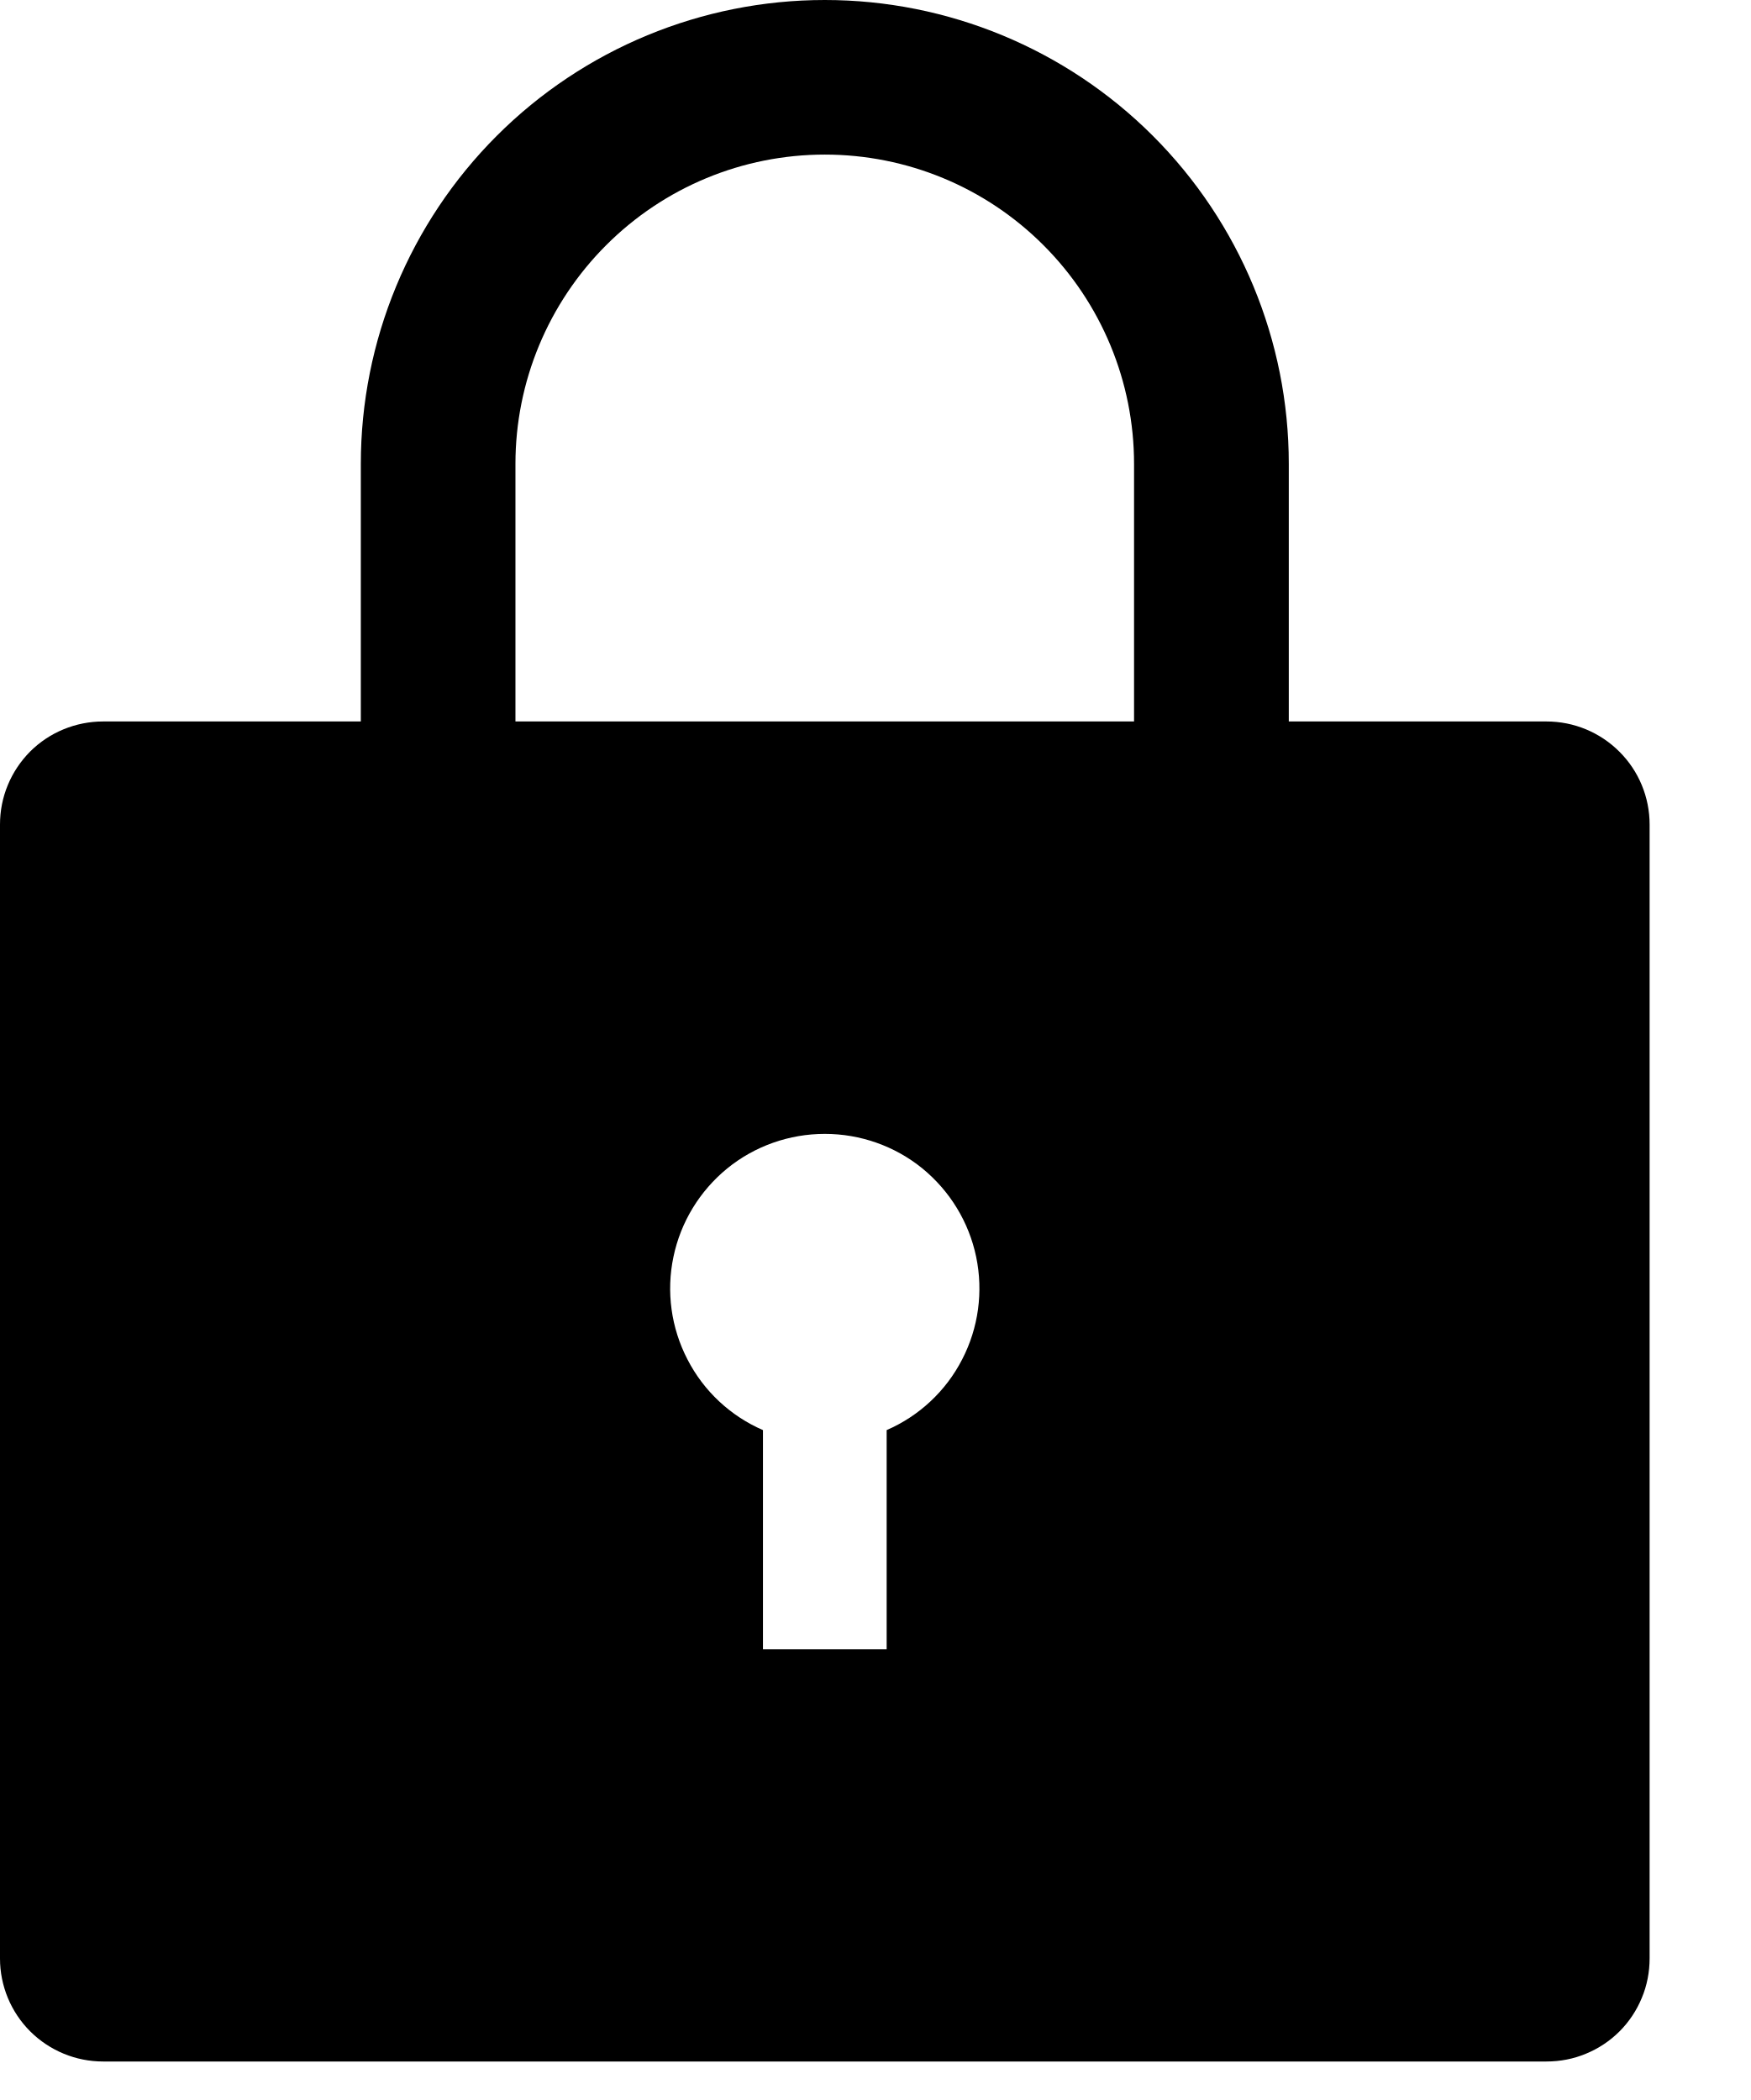
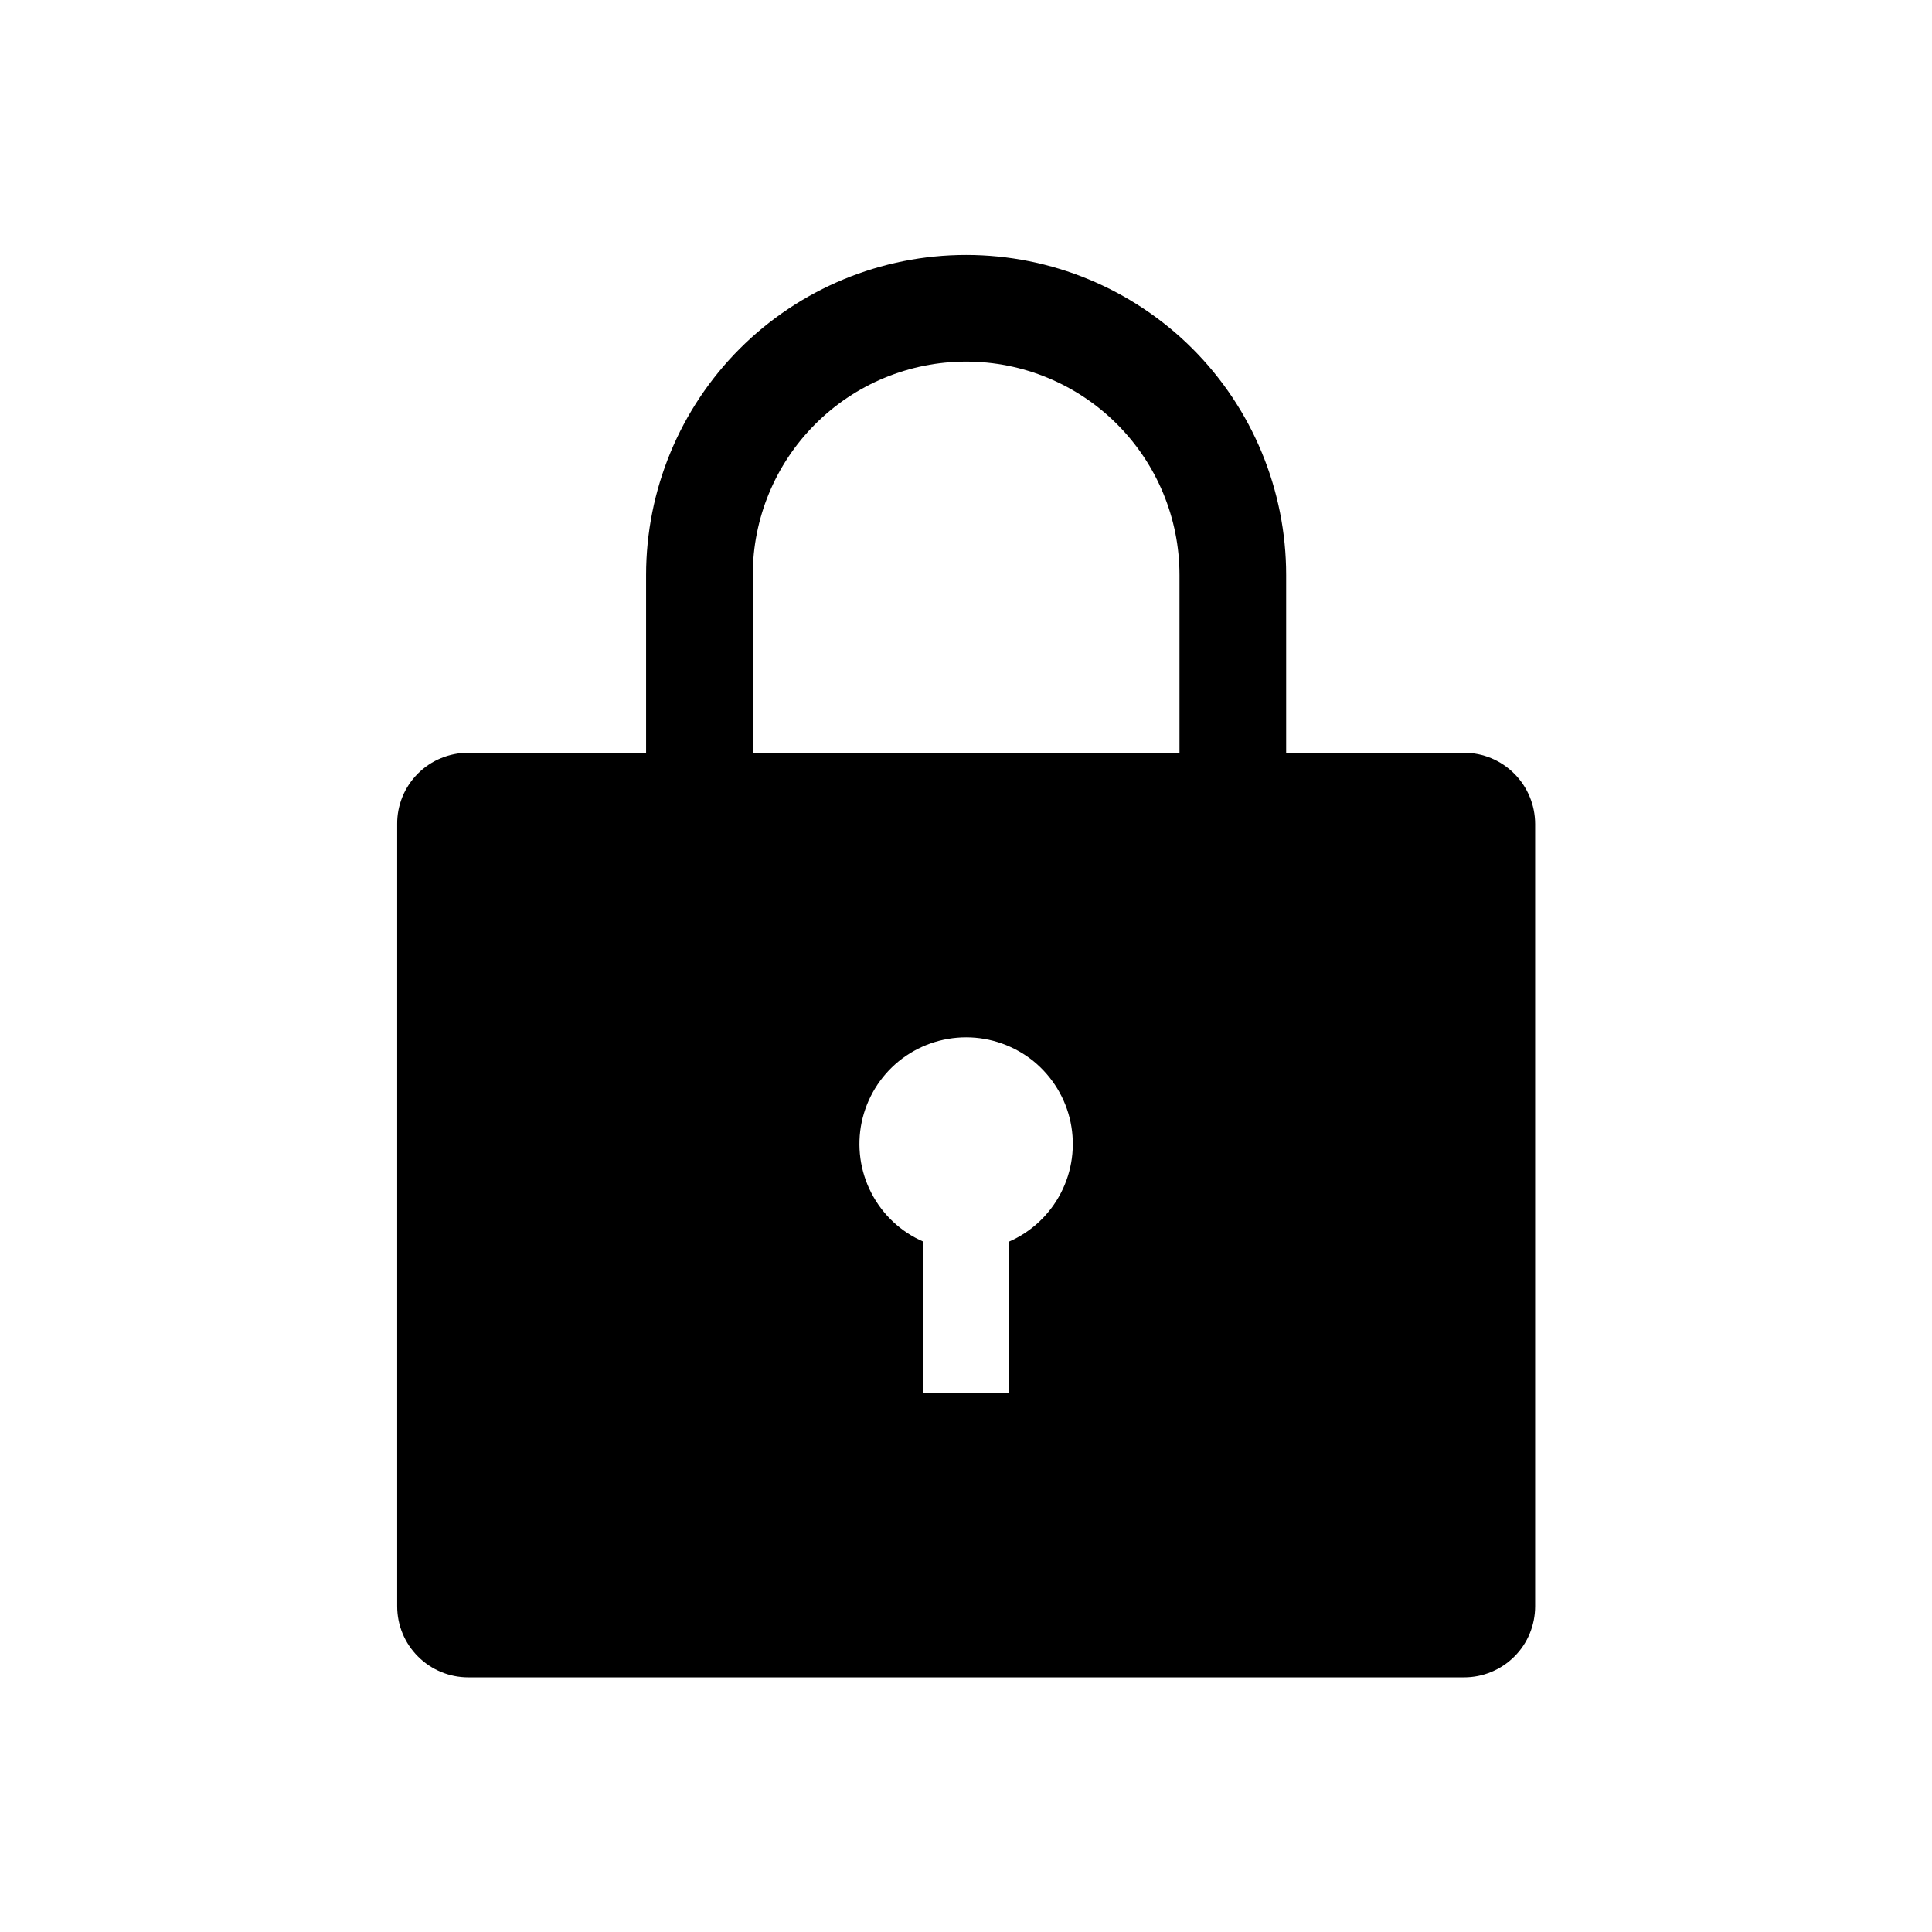
- <svg xmlns="http://www.w3.org/2000/svg" width="15" height="18" viewBox="0 0 15 18" fill="none">
-   <path fill-rule="evenodd" clip-rule="evenodd" d="M3.092 6.184V3.976C3.092 2.921 3.511 1.91 4.257 1.164C5.002 0.419 6.014 0 7.068 0C8.122 0 9.134 0.419 9.879 1.164C10.625 1.91 11.044 2.921 11.044 3.976V6.184H13.252C13.487 6.184 13.711 6.277 13.877 6.443C14.043 6.608 14.136 6.833 14.136 7.067V16.786C14.136 16.902 14.114 17.018 14.069 17.125C14.025 17.232 13.96 17.33 13.878 17.412C13.796 17.494 13.698 17.559 13.591 17.603C13.484 17.648 13.369 17.67 13.252 17.67H0.883C0.649 17.67 0.425 17.577 0.259 17.412C0.093 17.246 0 17.021 4.00013e-06 16.787V7.068C-0 6.952 0.022 6.837 0.067 6.729C0.111 6.622 0.176 6.525 0.258 6.442C0.34 6.36 0.438 6.295 0.545 6.251C0.652 6.207 0.767 6.184 0.883 6.184H3.092ZM4.417 6.184H9.718V3.976C9.718 3.273 9.439 2.599 8.942 2.102C8.445 1.604 7.771 1.325 7.068 1.325C6.365 1.325 5.691 1.604 5.194 2.102C4.697 2.599 4.417 3.273 4.417 3.976V6.184ZM6.538 12.258V14.136H7.598V12.258C7.877 12.137 8.106 11.923 8.245 11.652C8.385 11.382 8.427 11.071 8.365 10.773C8.303 10.475 8.14 10.208 7.904 10.015C7.668 9.823 7.372 9.719 7.068 9.719C6.764 9.719 6.468 9.823 6.232 10.015C5.996 10.208 5.833 10.475 5.771 10.773C5.708 11.071 5.751 11.382 5.891 11.652C6.03 11.923 6.259 12.137 6.538 12.258Z" fill="currentColor" />
+ <svg xmlns="http://www.w3.org/2000/svg" width="24" height="24" viewBox="0 0 24 24" fill="none">
+   <path fill-rule="evenodd" clip-rule="evenodd" d="M8.026 9.351V7.143C8.026 6.088 8.445 5.077 9.19 4.331C9.936 3.586 10.947 3.167 12.002 3.167C13.056 3.167 14.067 3.586 14.813 4.331C15.558 5.077 15.977 6.088 15.977 7.143V9.351H18.186C18.42 9.351 18.645 9.444 18.81 9.61C18.976 9.775 19.069 10 19.07 10.234V19.953C19.07 20.07 19.047 20.185 19.003 20.292C18.959 20.399 18.894 20.497 18.811 20.579C18.729 20.661 18.632 20.726 18.524 20.77C18.417 20.815 18.302 20.837 18.186 20.837H5.817C5.583 20.837 5.358 20.744 5.193 20.578C5.027 20.413 4.934 20.189 4.934 19.954V10.235C4.933 10.119 4.956 10.004 5 9.896C5.044 9.789 5.109 9.692 5.192 9.609C5.274 9.527 5.371 9.462 5.479 9.418C5.586 9.374 5.701 9.351 5.817 9.351H8.026ZM9.351 9.351H14.652V7.143C14.652 6.44 14.373 5.766 13.876 5.269C13.379 4.771 12.704 4.492 12.002 4.492C11.299 4.492 10.624 4.771 10.127 5.269C9.63 5.766 9.351 6.44 9.351 7.143V9.351ZM11.472 15.425V17.303H12.532V15.425C12.811 15.304 13.039 15.09 13.179 14.819C13.319 14.549 13.361 14.238 13.299 13.94C13.237 13.642 13.074 13.375 12.838 13.182C12.601 12.991 12.306 12.886 12.002 12.886C11.697 12.886 11.402 12.991 11.166 13.182C10.929 13.375 10.767 13.642 10.704 13.94C10.642 14.238 10.684 14.549 10.824 14.819C10.964 15.09 11.192 15.304 11.472 15.425Z" fill="black" />
</svg>
